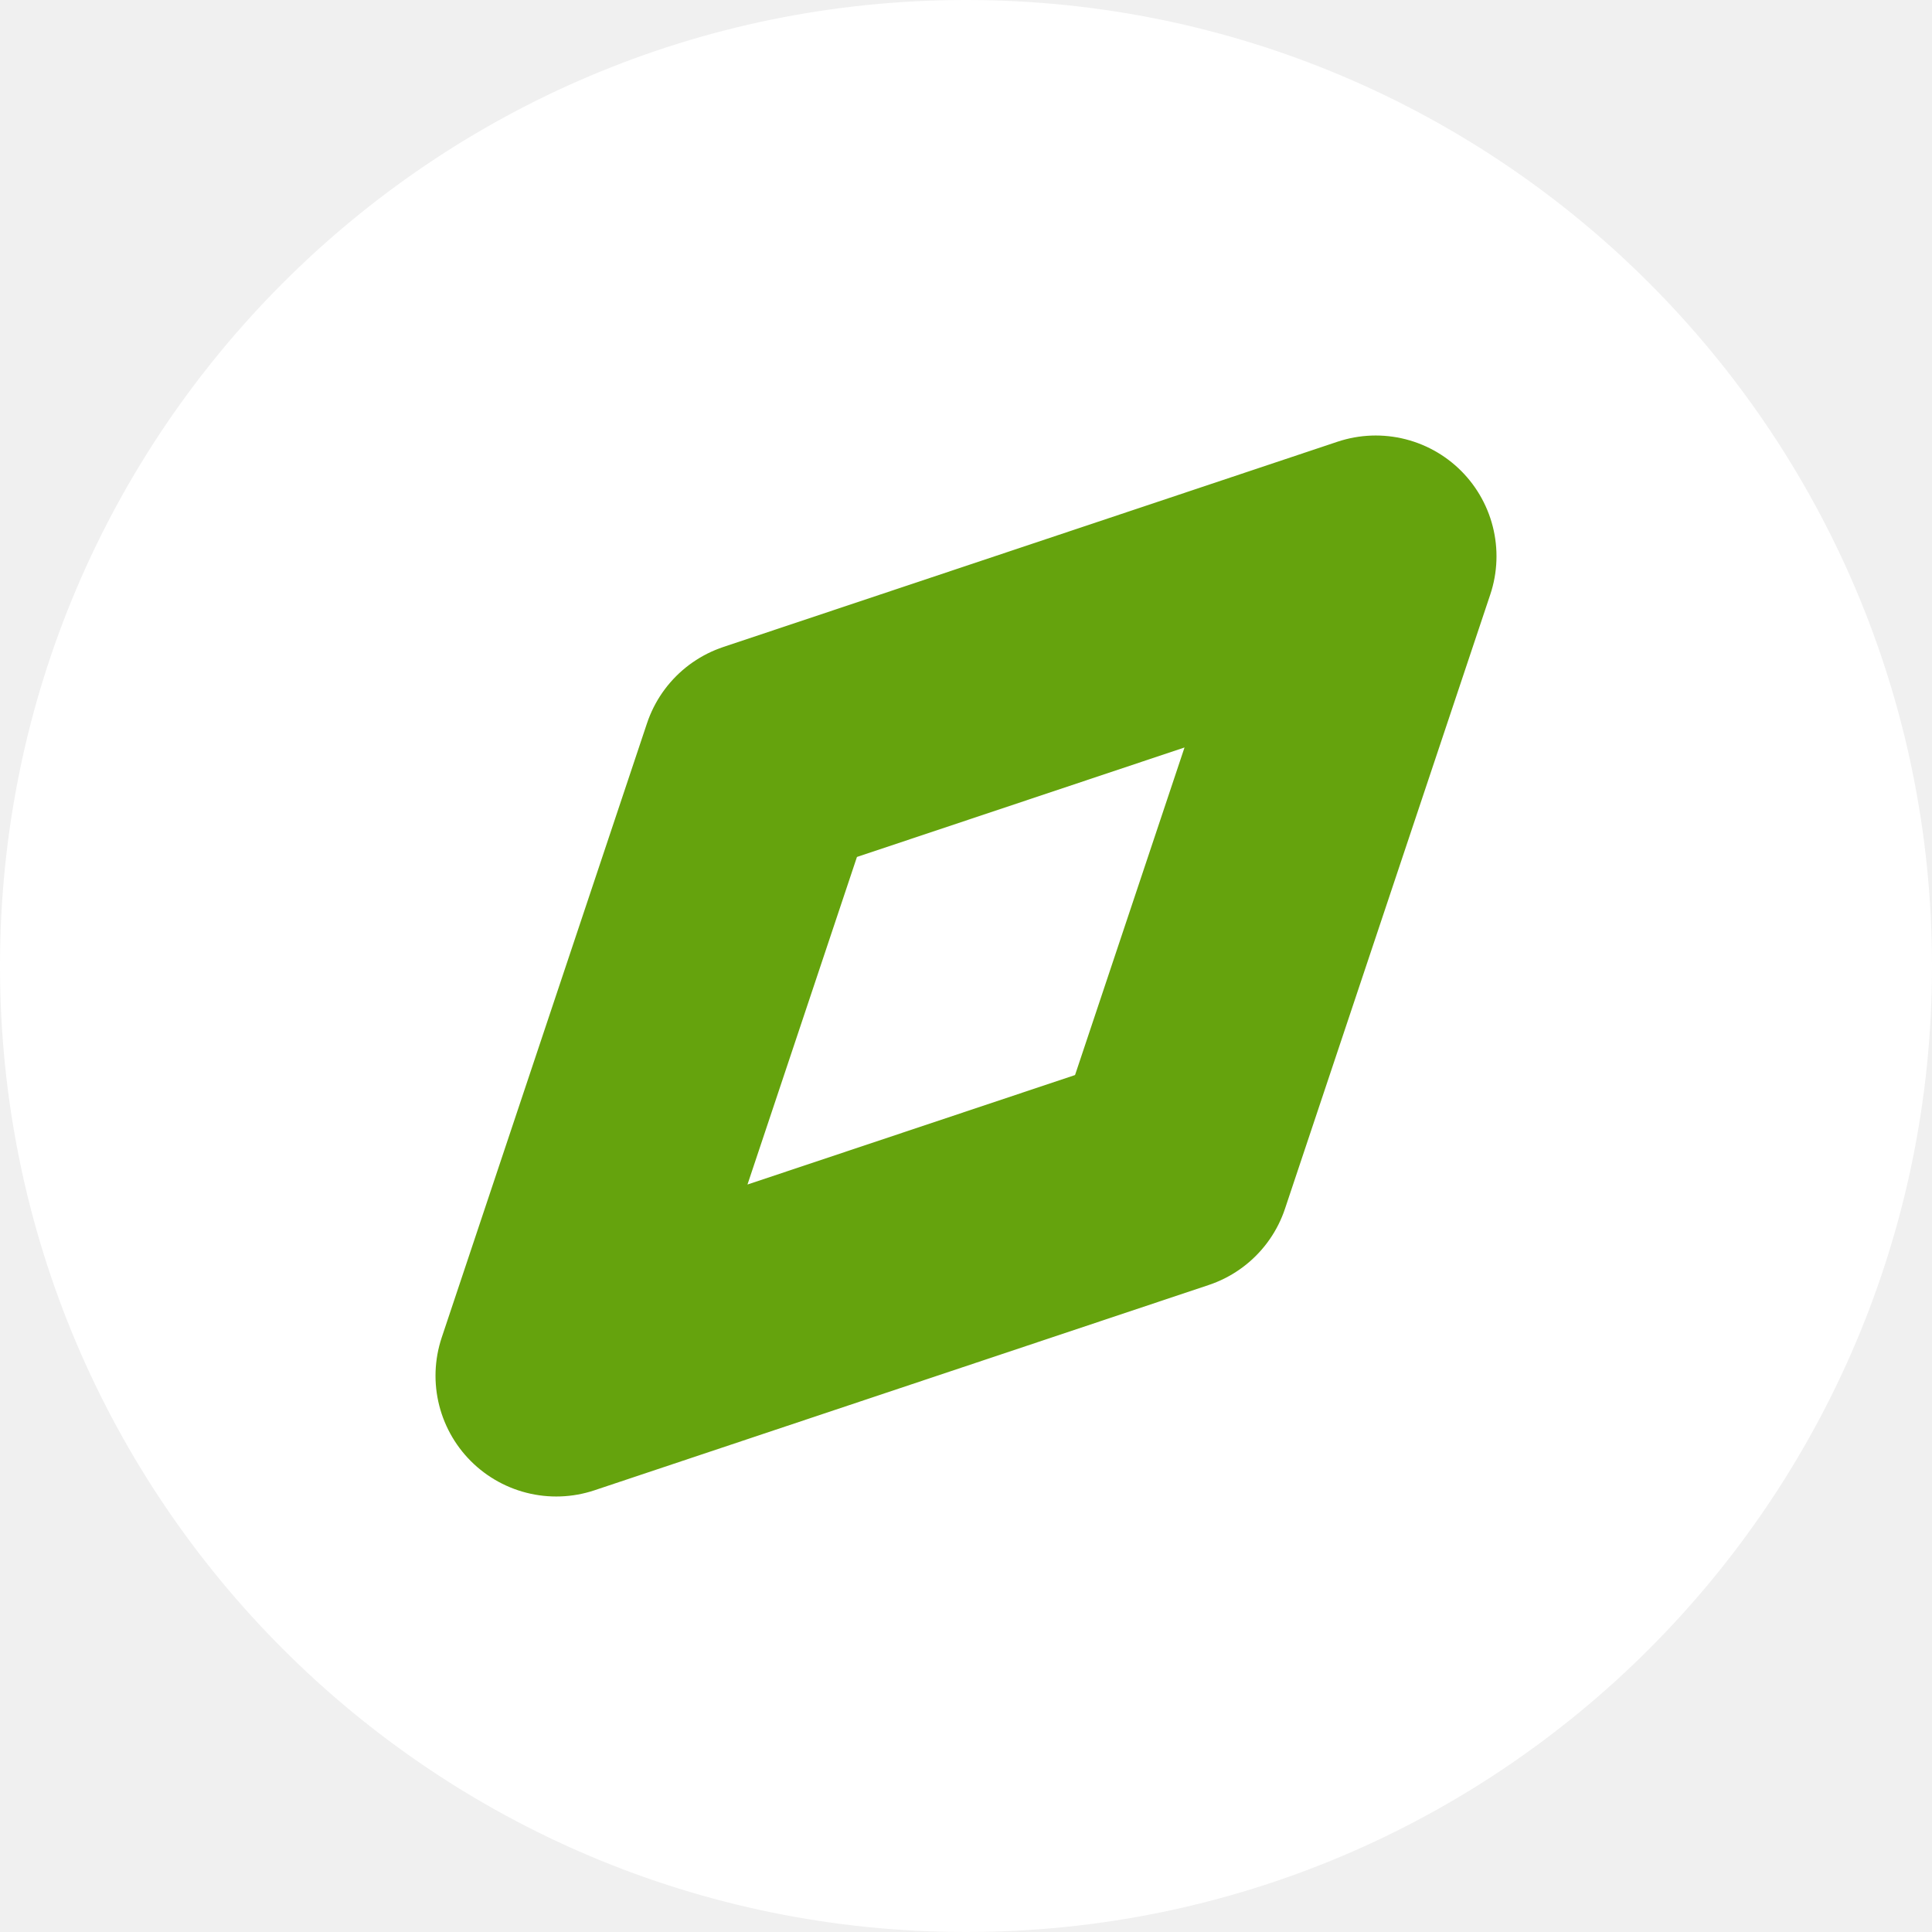
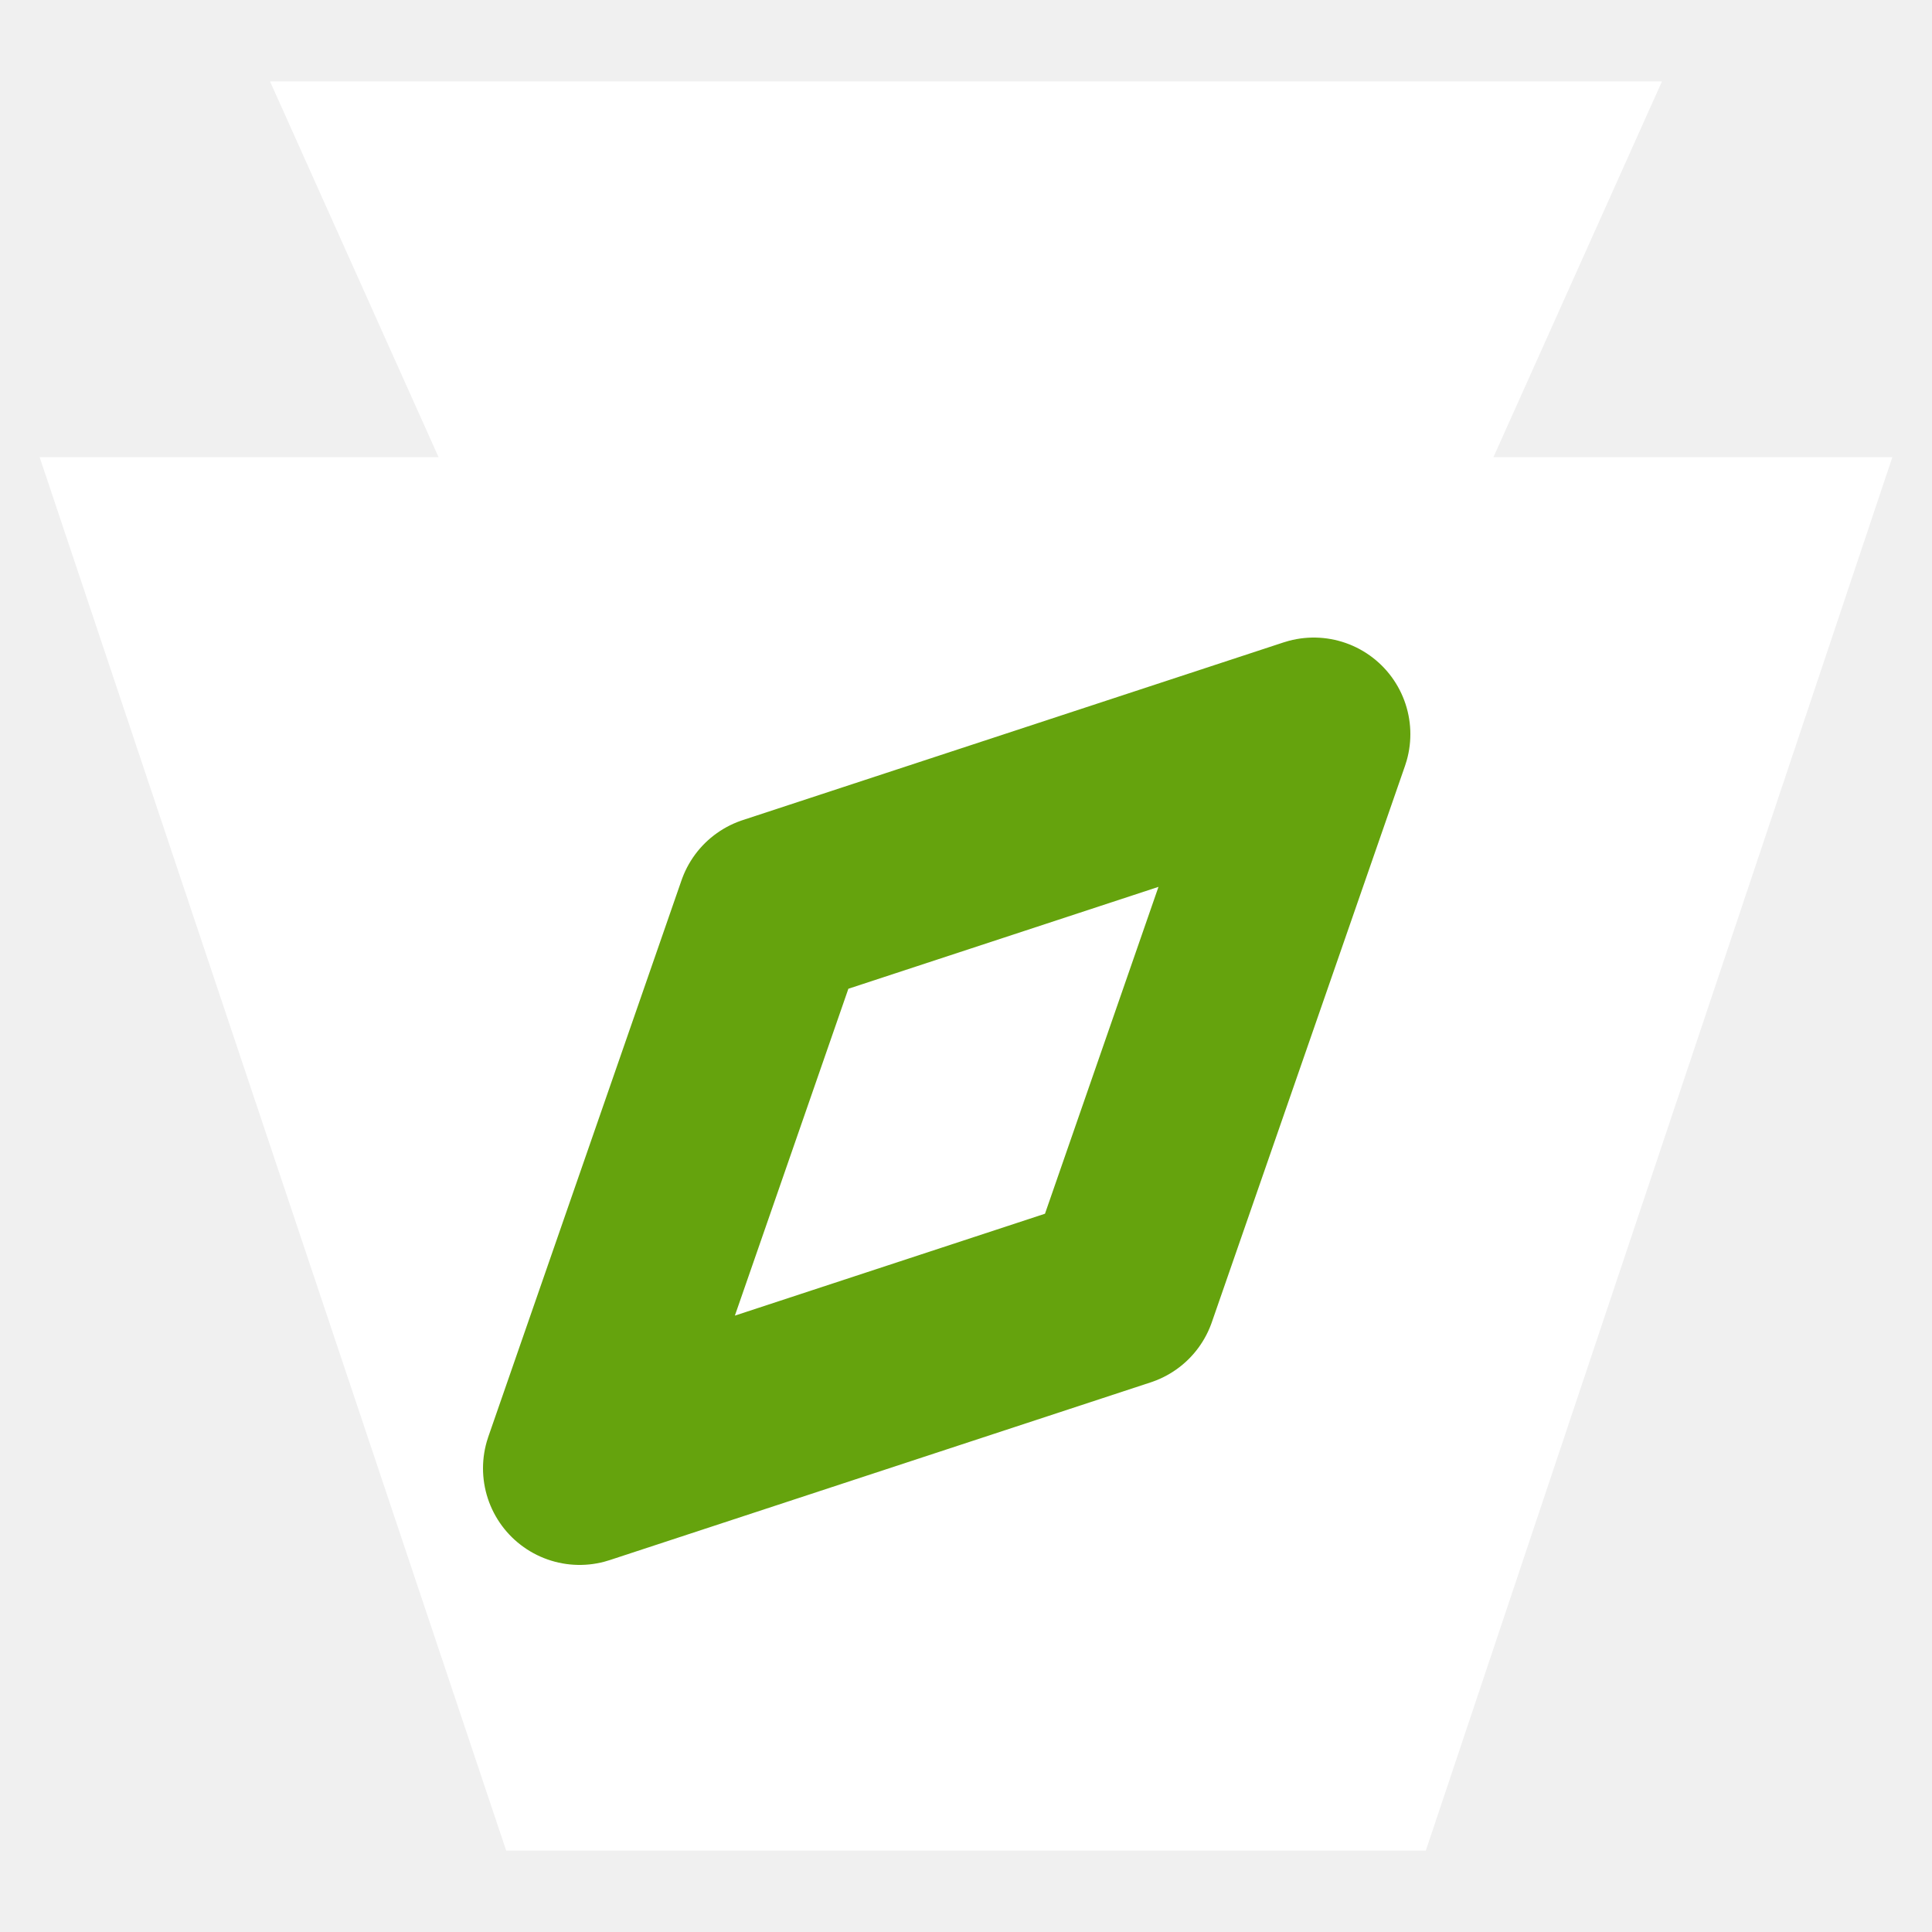
- <svg xmlns="http://www.w3.org/2000/svg" viewBox="0 0 24 24">
-   <circle cx="12" cy="12" r="12" fill="#ffffff" />
-   <polygon points="17.09 6.91 14.54 14.54 6.91 17.09 9.46 9.46 17.09 6.91" fill="none" stroke="#65a30d" stroke-width="3" stroke-linecap="round" stroke-linejoin="round" />
+ <svg xmlns="http://www.w3.org/2000/svg" viewBox="0 0 250 250">
+   <path fill="#ffffff" stroke="none" d="M34.94,10.53 l21.81,48.63 h-51.62 l60.37,180.31 h119 l60.37,-180.31 h-51.62 l21.81,-48.63 z" />
+   <polygon points="170 95 145 167 75 190 100 118 170 95" fill="none" stroke="#65a30d" stroke-width="25" stroke-linecap="round" stroke-linejoin="round" />
</svg>
